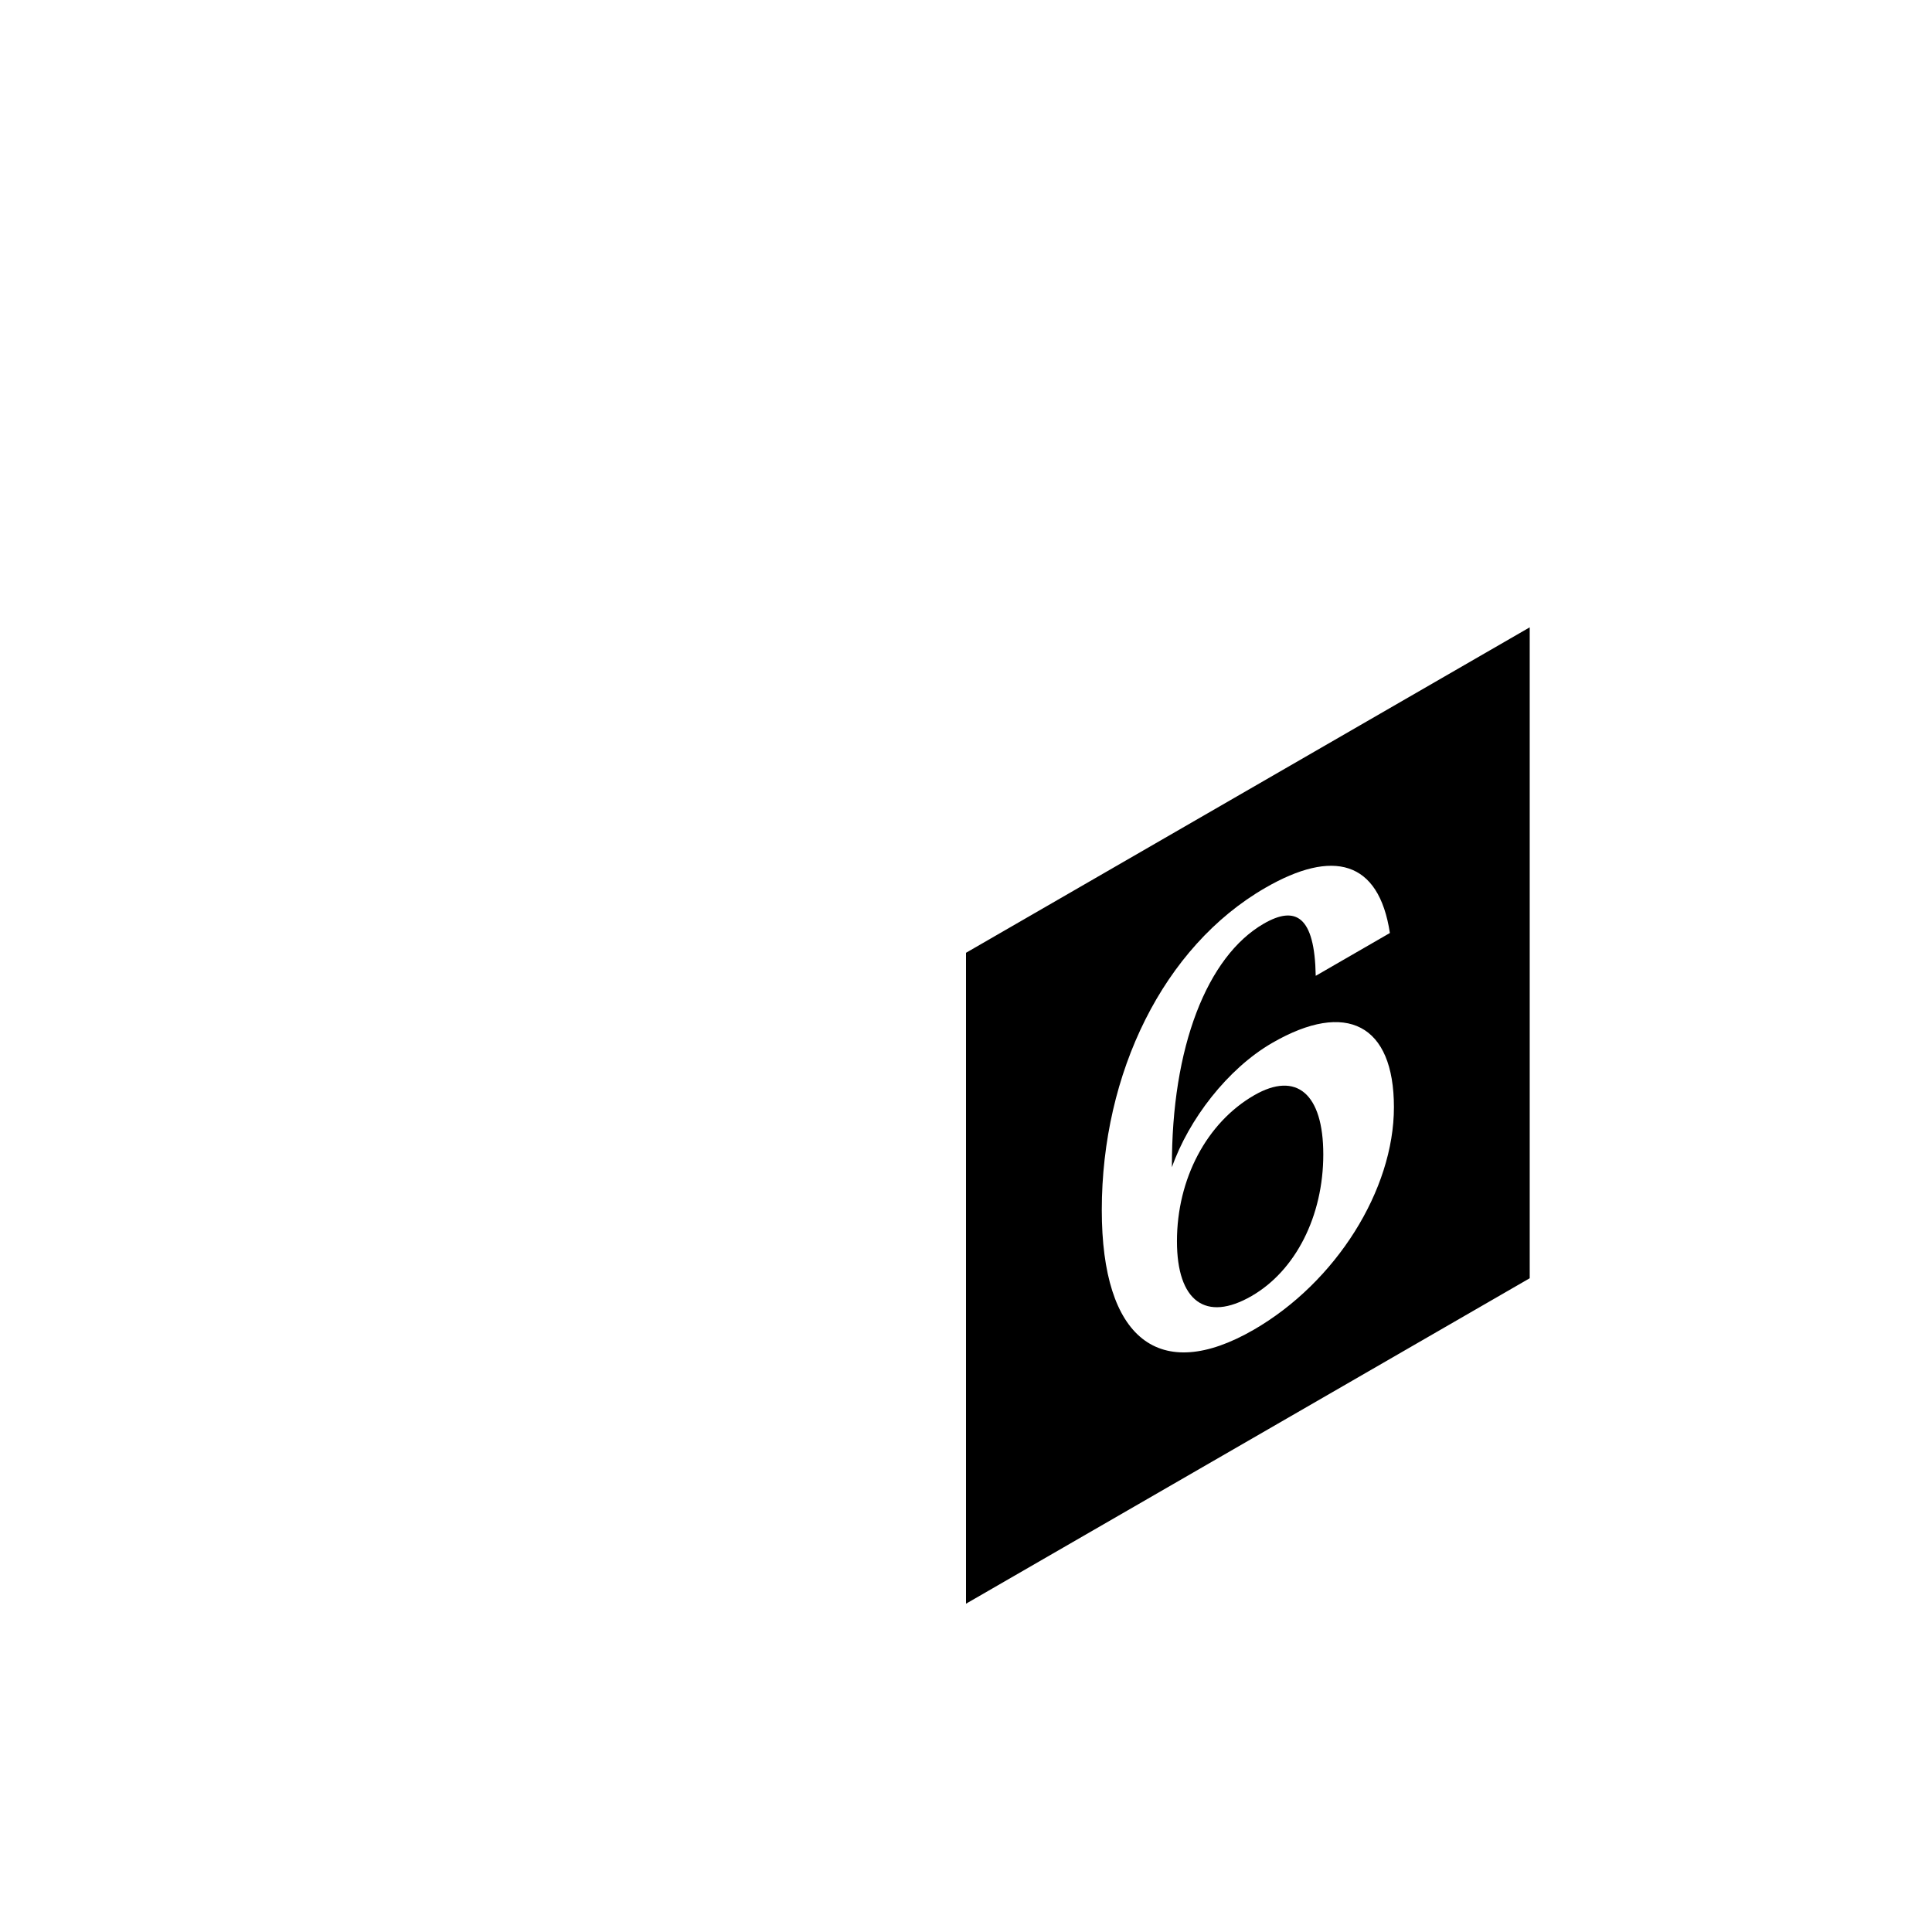
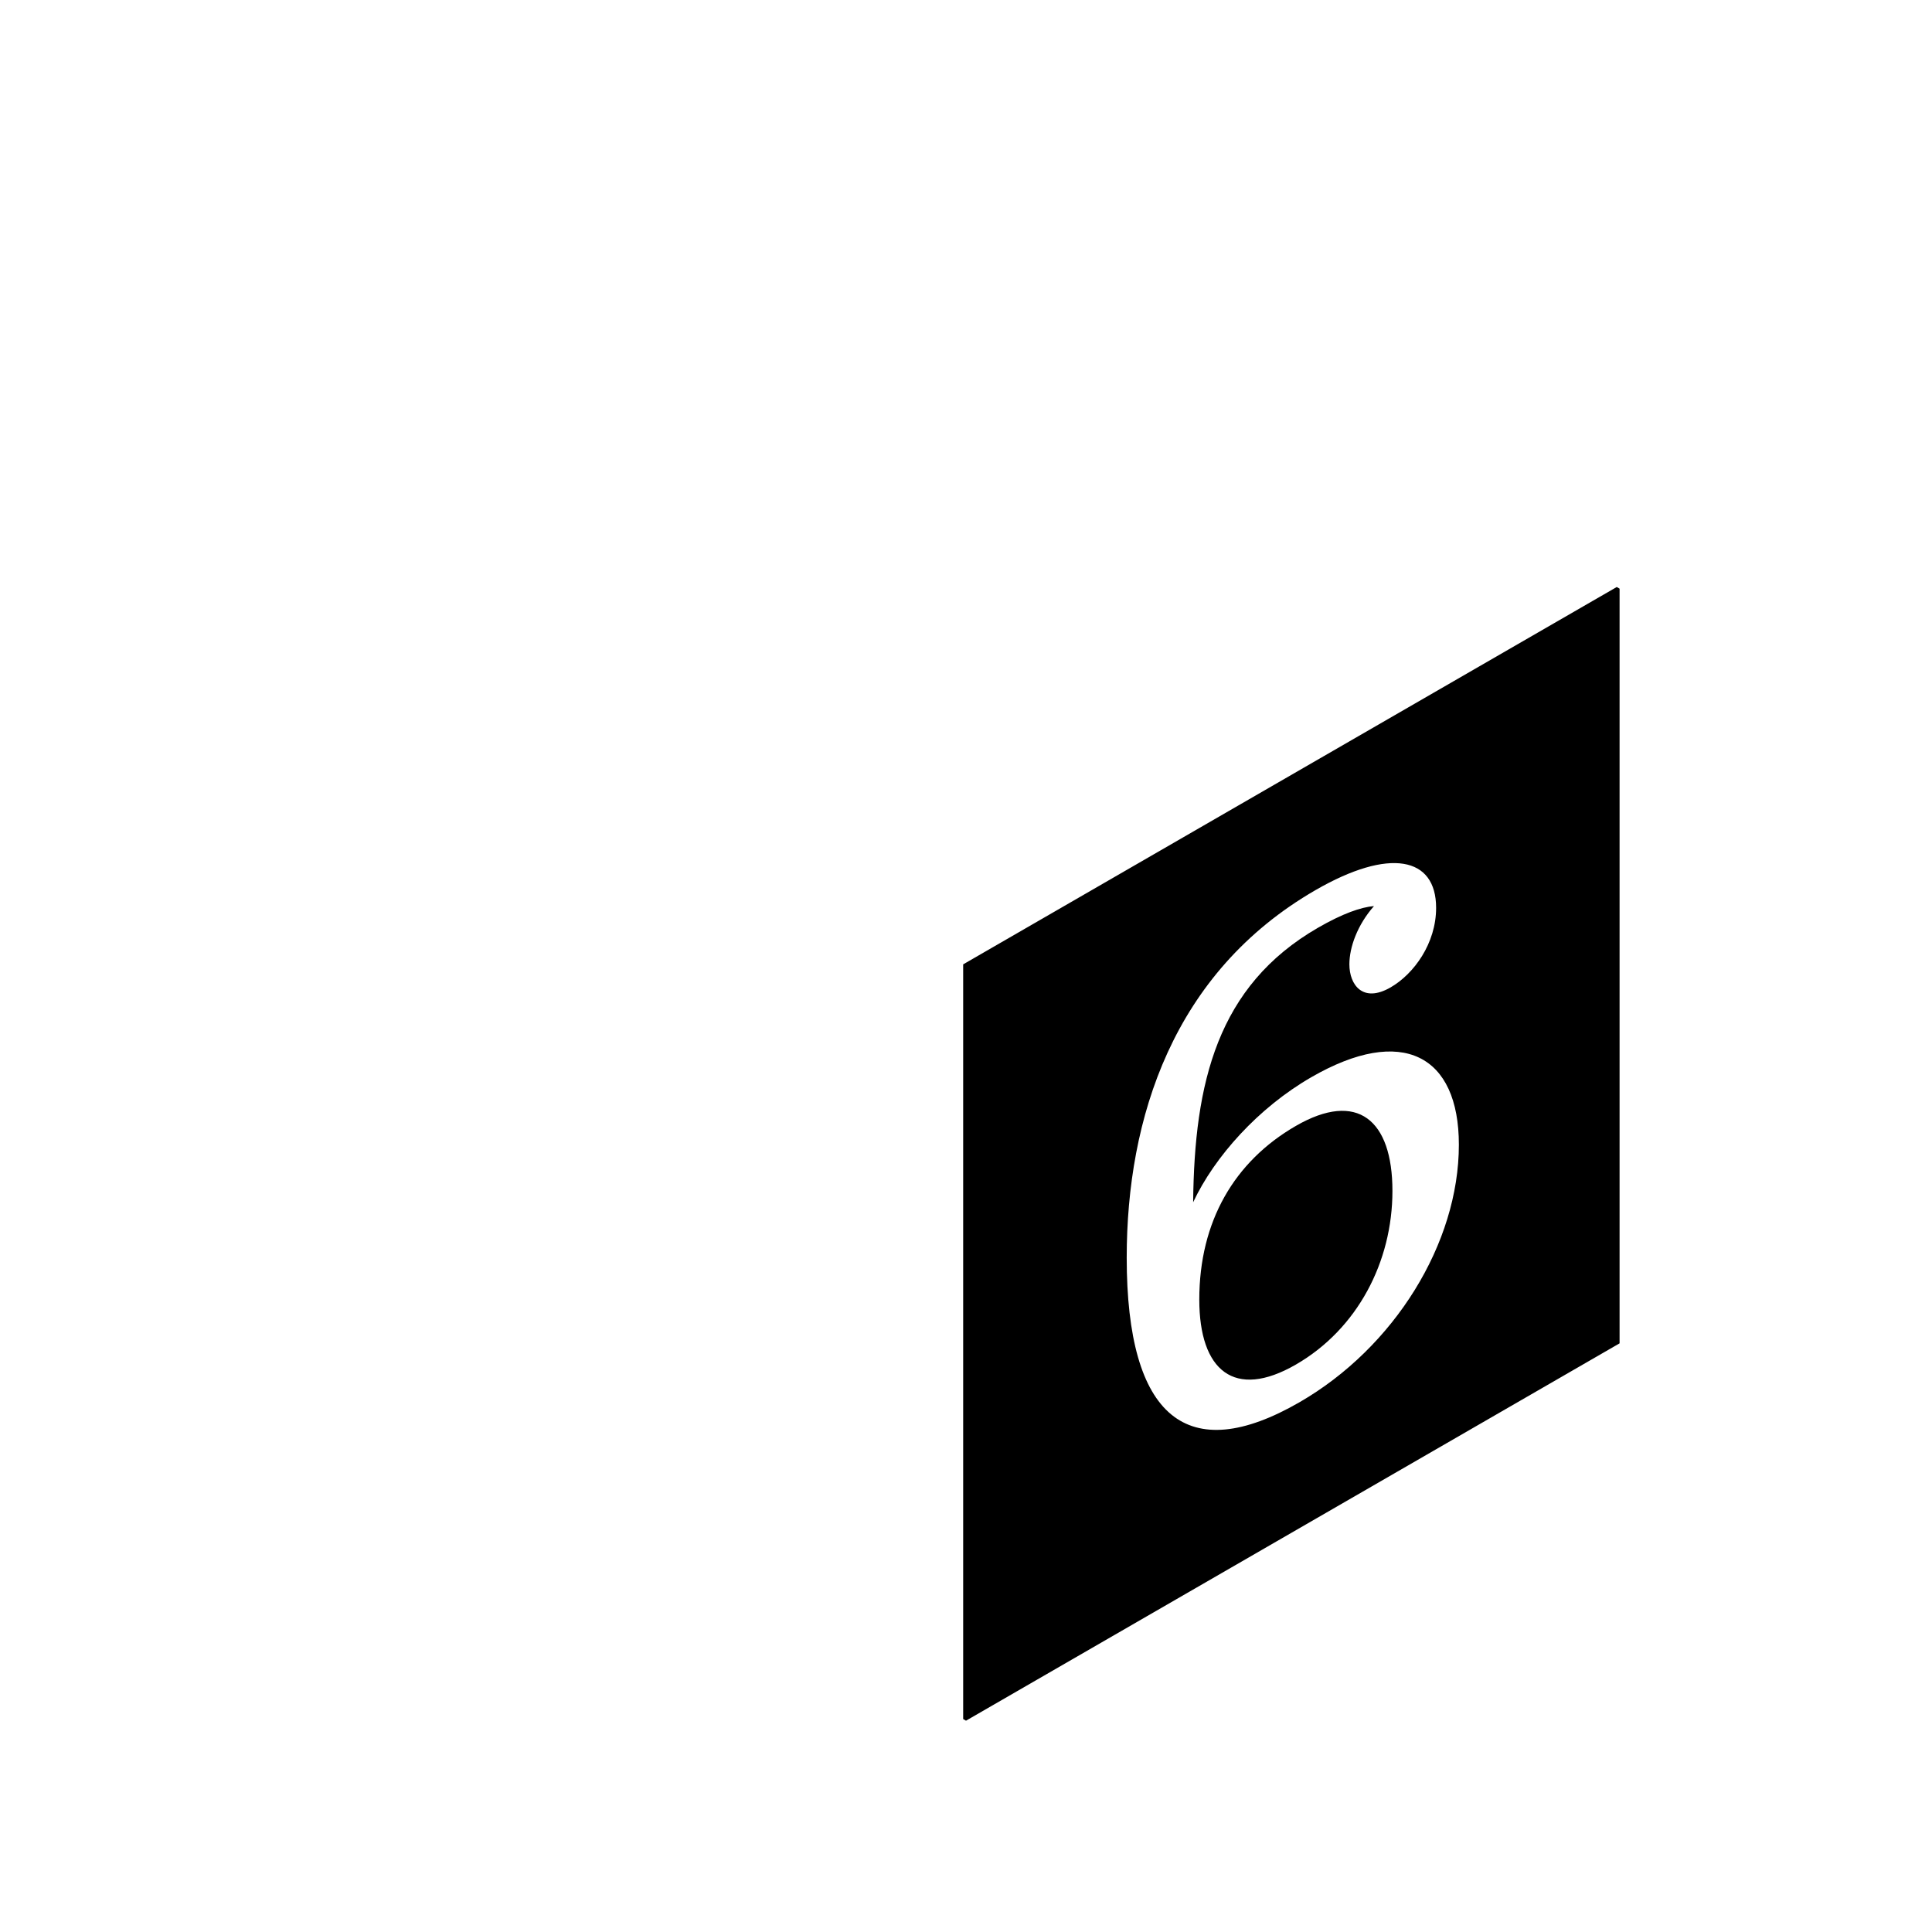
<svg xmlns="http://www.w3.org/2000/svg" width="1024" height="1024" viewBox="0 0 1024 1024">
-   <path d="M512 850L810.78 677.5L810.78 332.5L512 505ZM697.36 517.21L736.67 494.51C730.79 455.91 706.45 449.89 670.62 470.58C616.59 501.77 583.97 568.78 583.97 641.35C583.97 709.6 614.45 733.69 664.46 704.82C708.06 679.65 738.81 630.7 738.81 586.85C738.81 543 713.67 530.03 674.36 552.73C650.56 566.47 629.97 593.49 621.14 618.66C620.87 554.89 639.86 506.87 669.81 489.57C686.66 479.85 696.82 485.4 697.36 517.21ZM623.81 657.88C623.81 624.83 639.59 595.03 664.73 580.52C687.2 567.55 701.37 579.75 701.37 611.86C701.37 644.6 686.66 673.47 663.4 686.9C639.06 700.96 623.81 689.68 623.81 657.88Z" fill-rule="evenodd" />
+   <path d="M858.41 312L858.41 712L512 912L510.5 911.13L510.5 511.13L856.91 311.13ZM688.79 743.2C739 714.21 773.23 659.06 773.23 606.73C773.23 559.29 743.24 543.11 694.99 570.96C666.95 587.15 643.8 612.94 632.39 637.22C633.04 573.98 645.1 522.59 698.57 491.72C711.61 484.19 721.39 480.8 728.24 480.24C719.44 490.21 715.2 502.07 715.2 511.11C715.2 522.02 722.37 531.81 737.04 523.34C749.43 516.19 761.17 500 761.17 481.18C761.17 454.07 736.39 449.18 697.27 471.76C621.63 515.44 597.18 592.8 597.18 666.59C597.18 751.67 629.45 777.46 688.79 743.2ZM686.84 723.25C654.23 742.07 635.65 726.45 635.65 688.8C635.65 647.39 654.23 615.58 686.84 596.75C719.44 577.93 738.02 593.55 738.02 631.2C738.02 668.85 719.44 704.42 686.84 723.25Z" fill-rule="evenodd" />
</svg>
